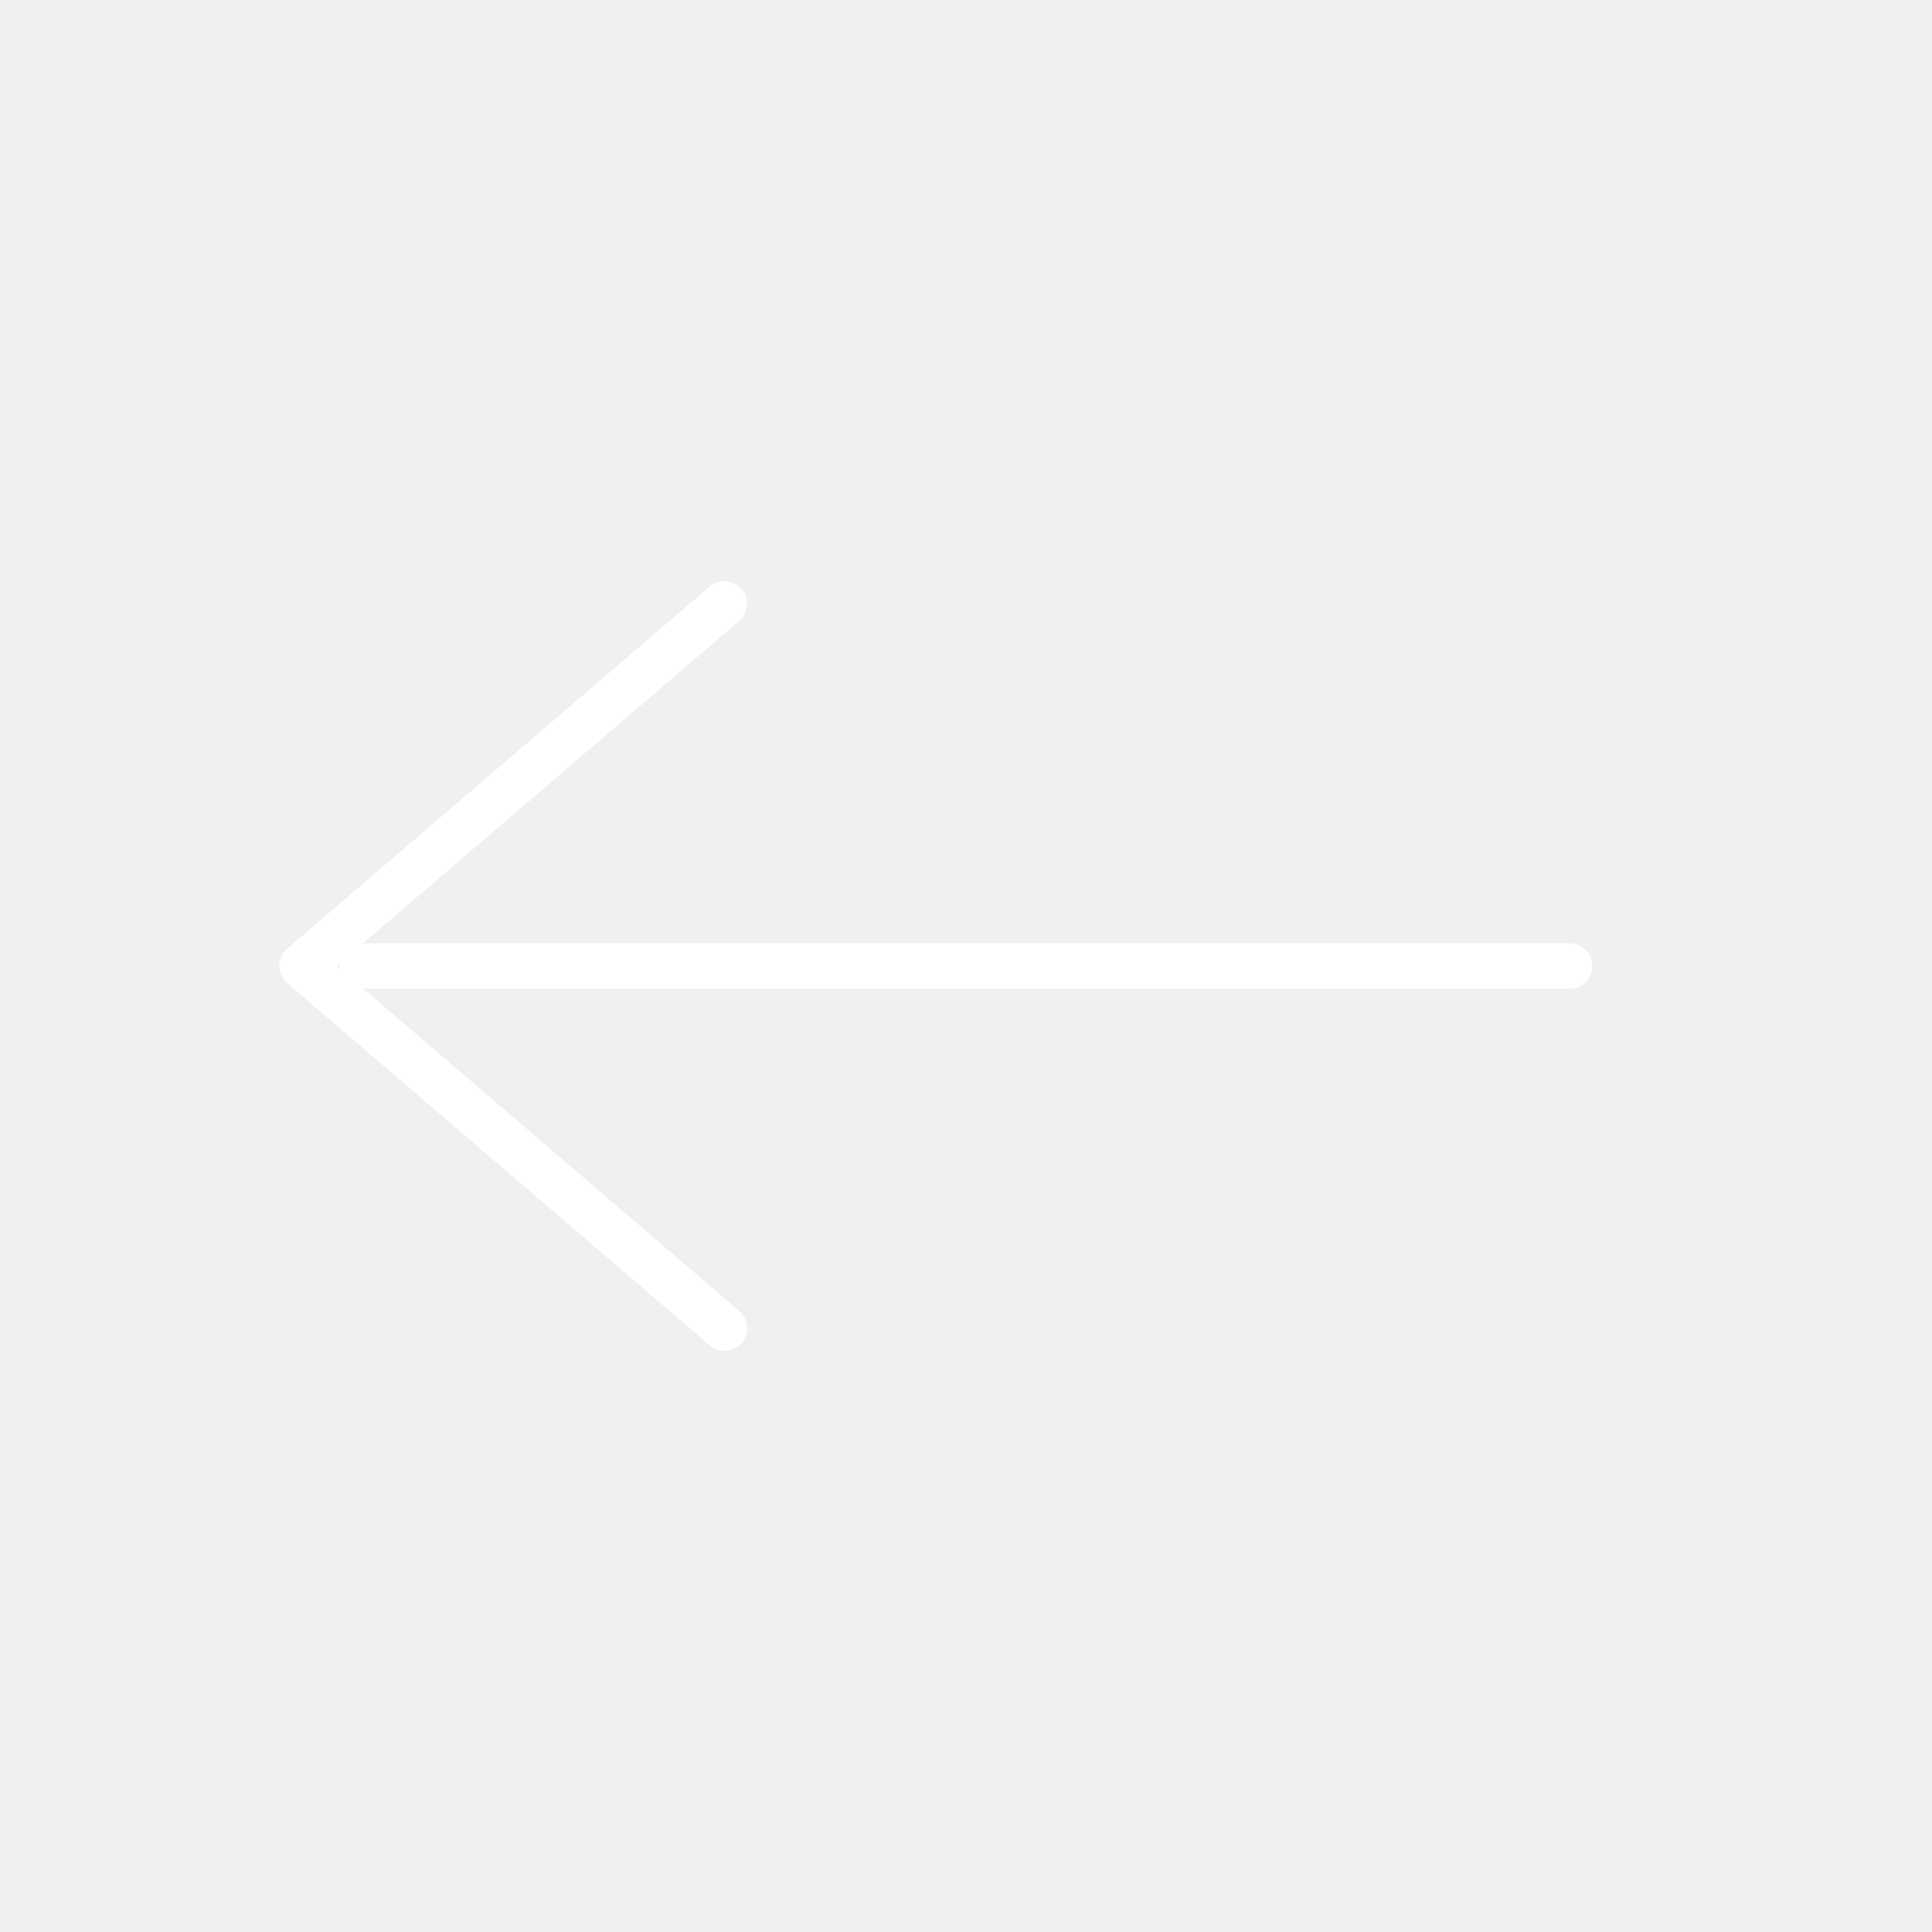
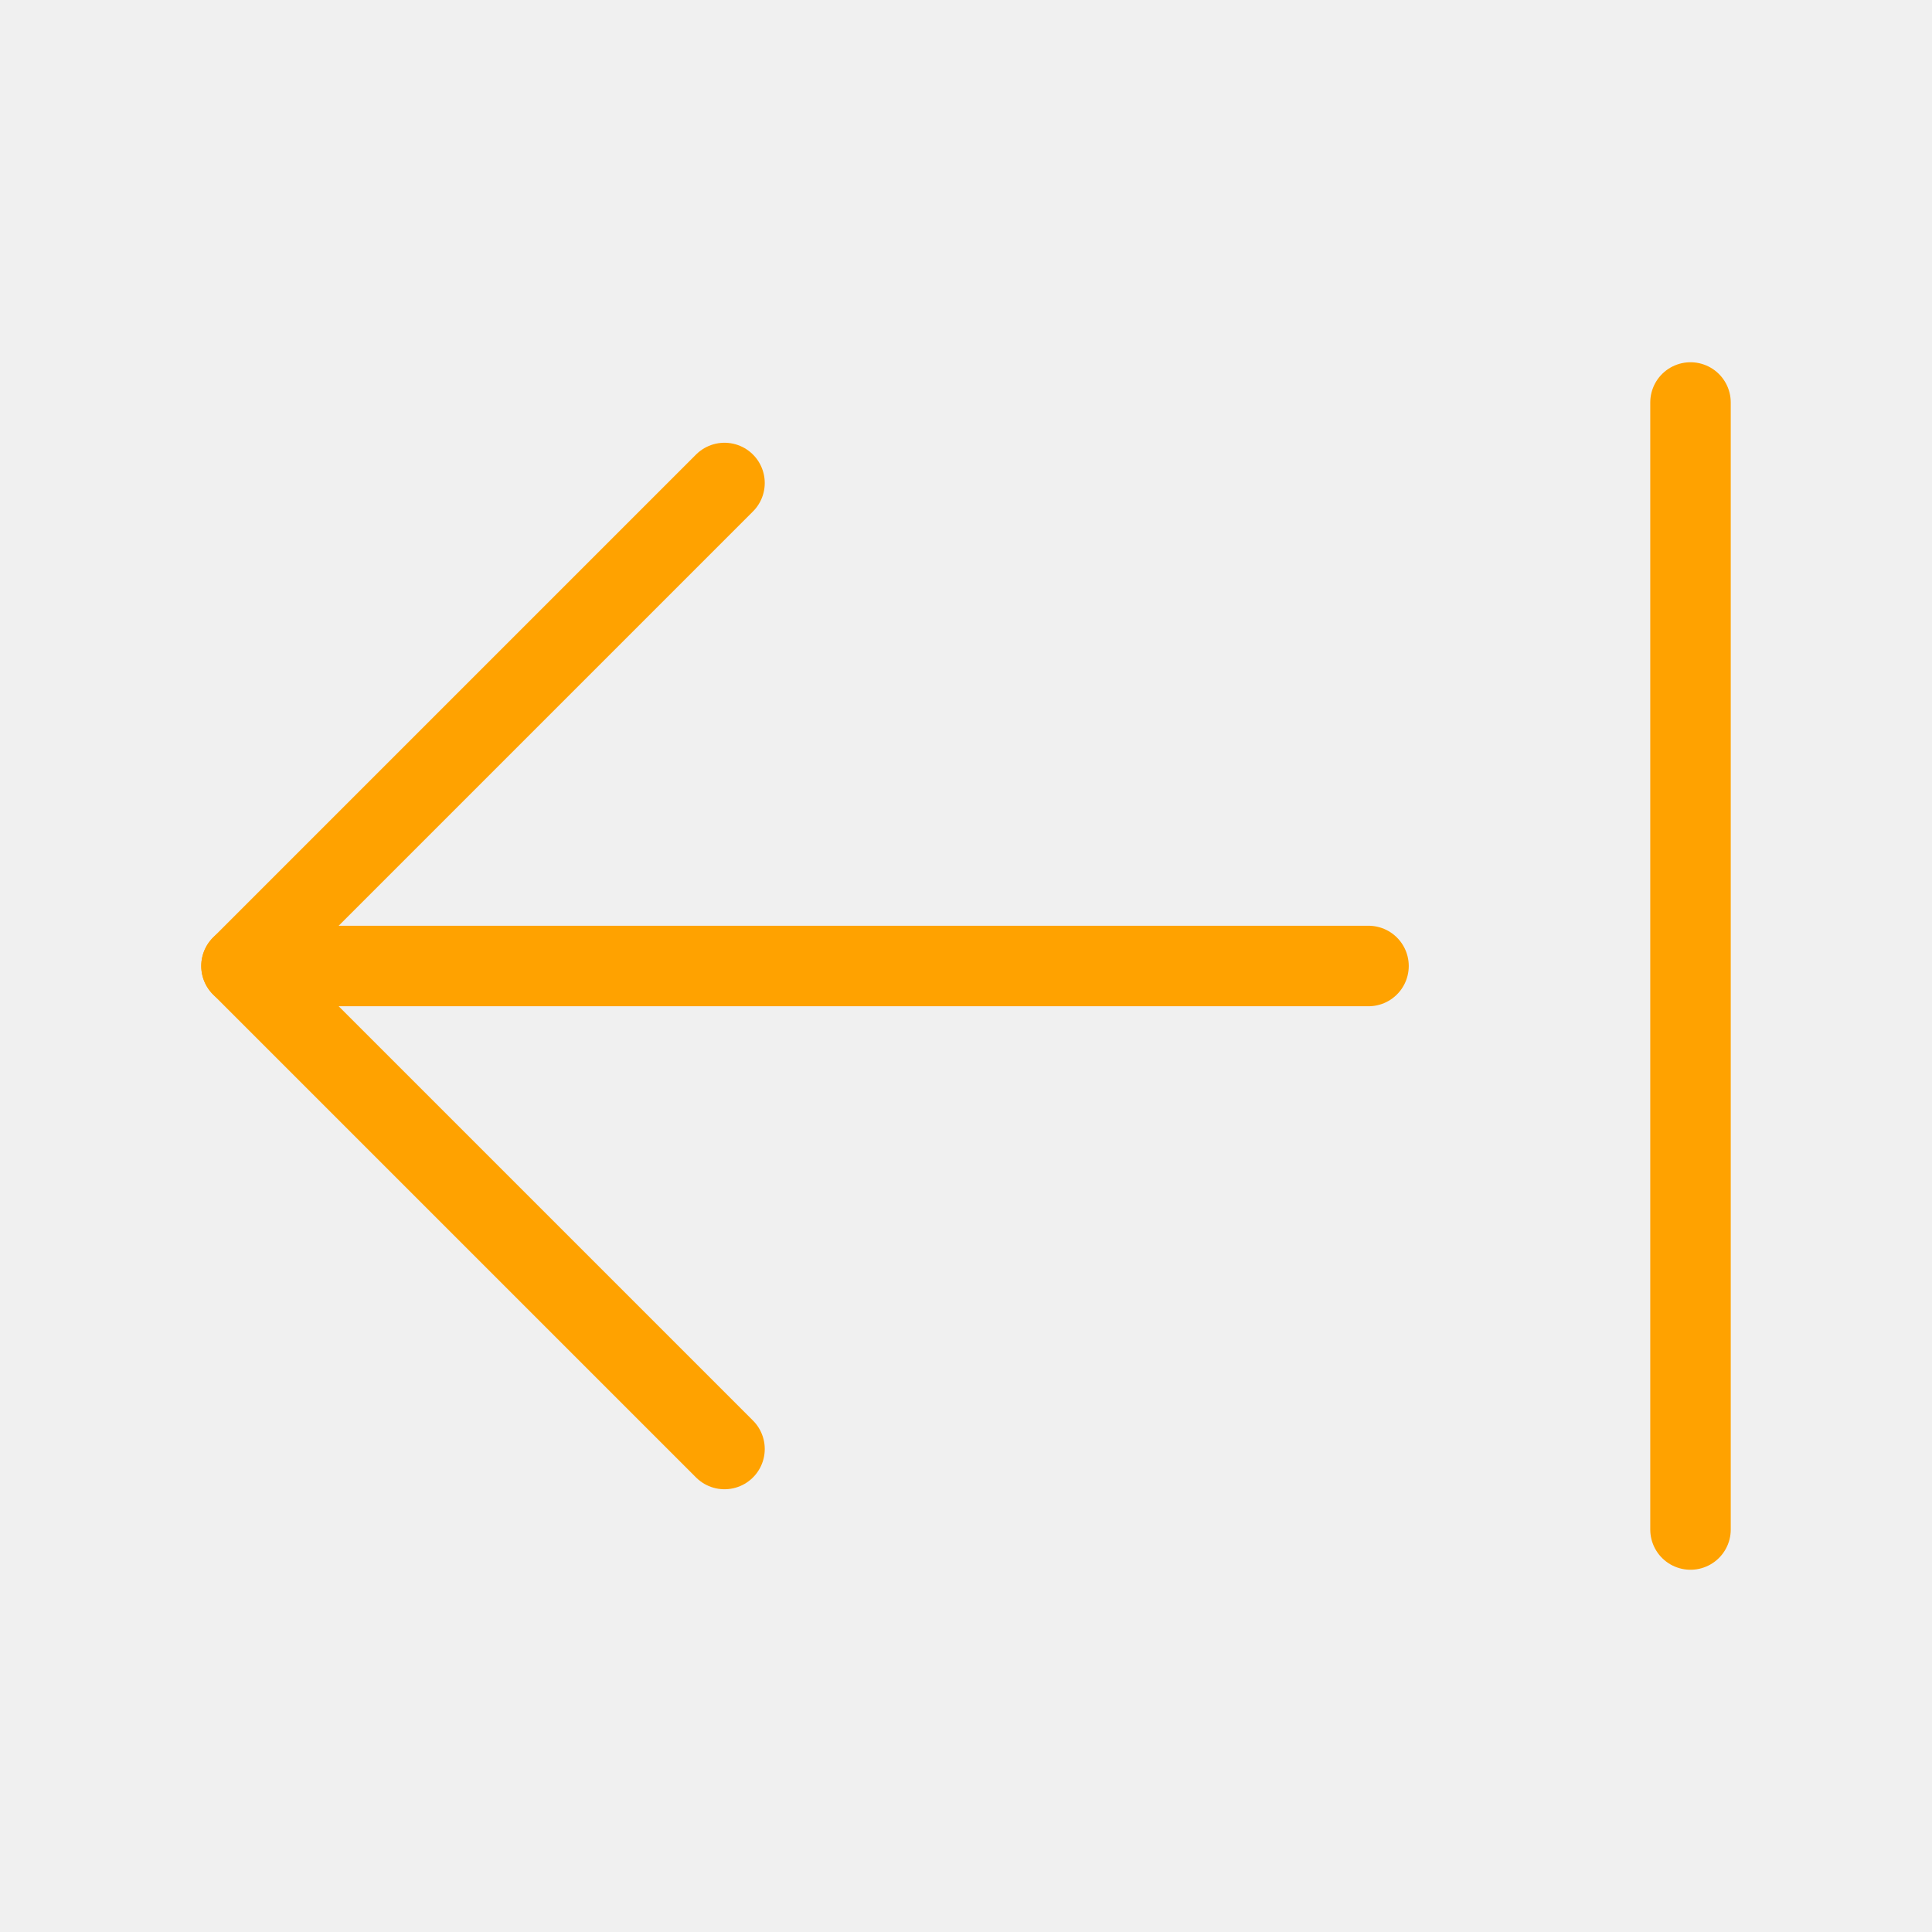
- <svg xmlns="http://www.w3.org/2000/svg" width="64" height="64" viewBox="0 0 64 64">
-   <defs>
-     <radialGradient id="ringGlow" cx="50%" cy="50%" r="50%" fx="50%" fy="50%">
-       <stop offset="0%" stop-color="#ffffff" stop-opacity="1" />
-       <stop offset="50%" stop-color="#ffffff" stop-opacity="0" />
-       <stop offset="100%" stop-color="#ffffff" stop-opacity="1" />
-     </radialGradient>
-   </defs>
-   <line x1="52" y1="32" x2="12" y2="32" stroke="#ffffff" stroke-width="1.5" stroke-linecap="round" />
-   <path d="M24 20 L10 32 L24 44" fill="none" stroke="#ffffff" stroke-width="1.5" stroke-linecap="round" stroke-linejoin="round" />
+ <svg xmlns="http://www.w3.org/2000/svg" width="64" height="64" viewBox="0 0 24 24" fill="none" stroke="#ffa200" stroke-width="1" stroke-linecap="round" stroke-linejoin="round" class="lucide lucide-arrow-left-from-line-icon lucide-arrow-left-from-line">
+   <path d="m9 6-6 6 6 6" />
+   <path d="M3 12h14" />
+   <path d="M21 19V5" />
</svg>
